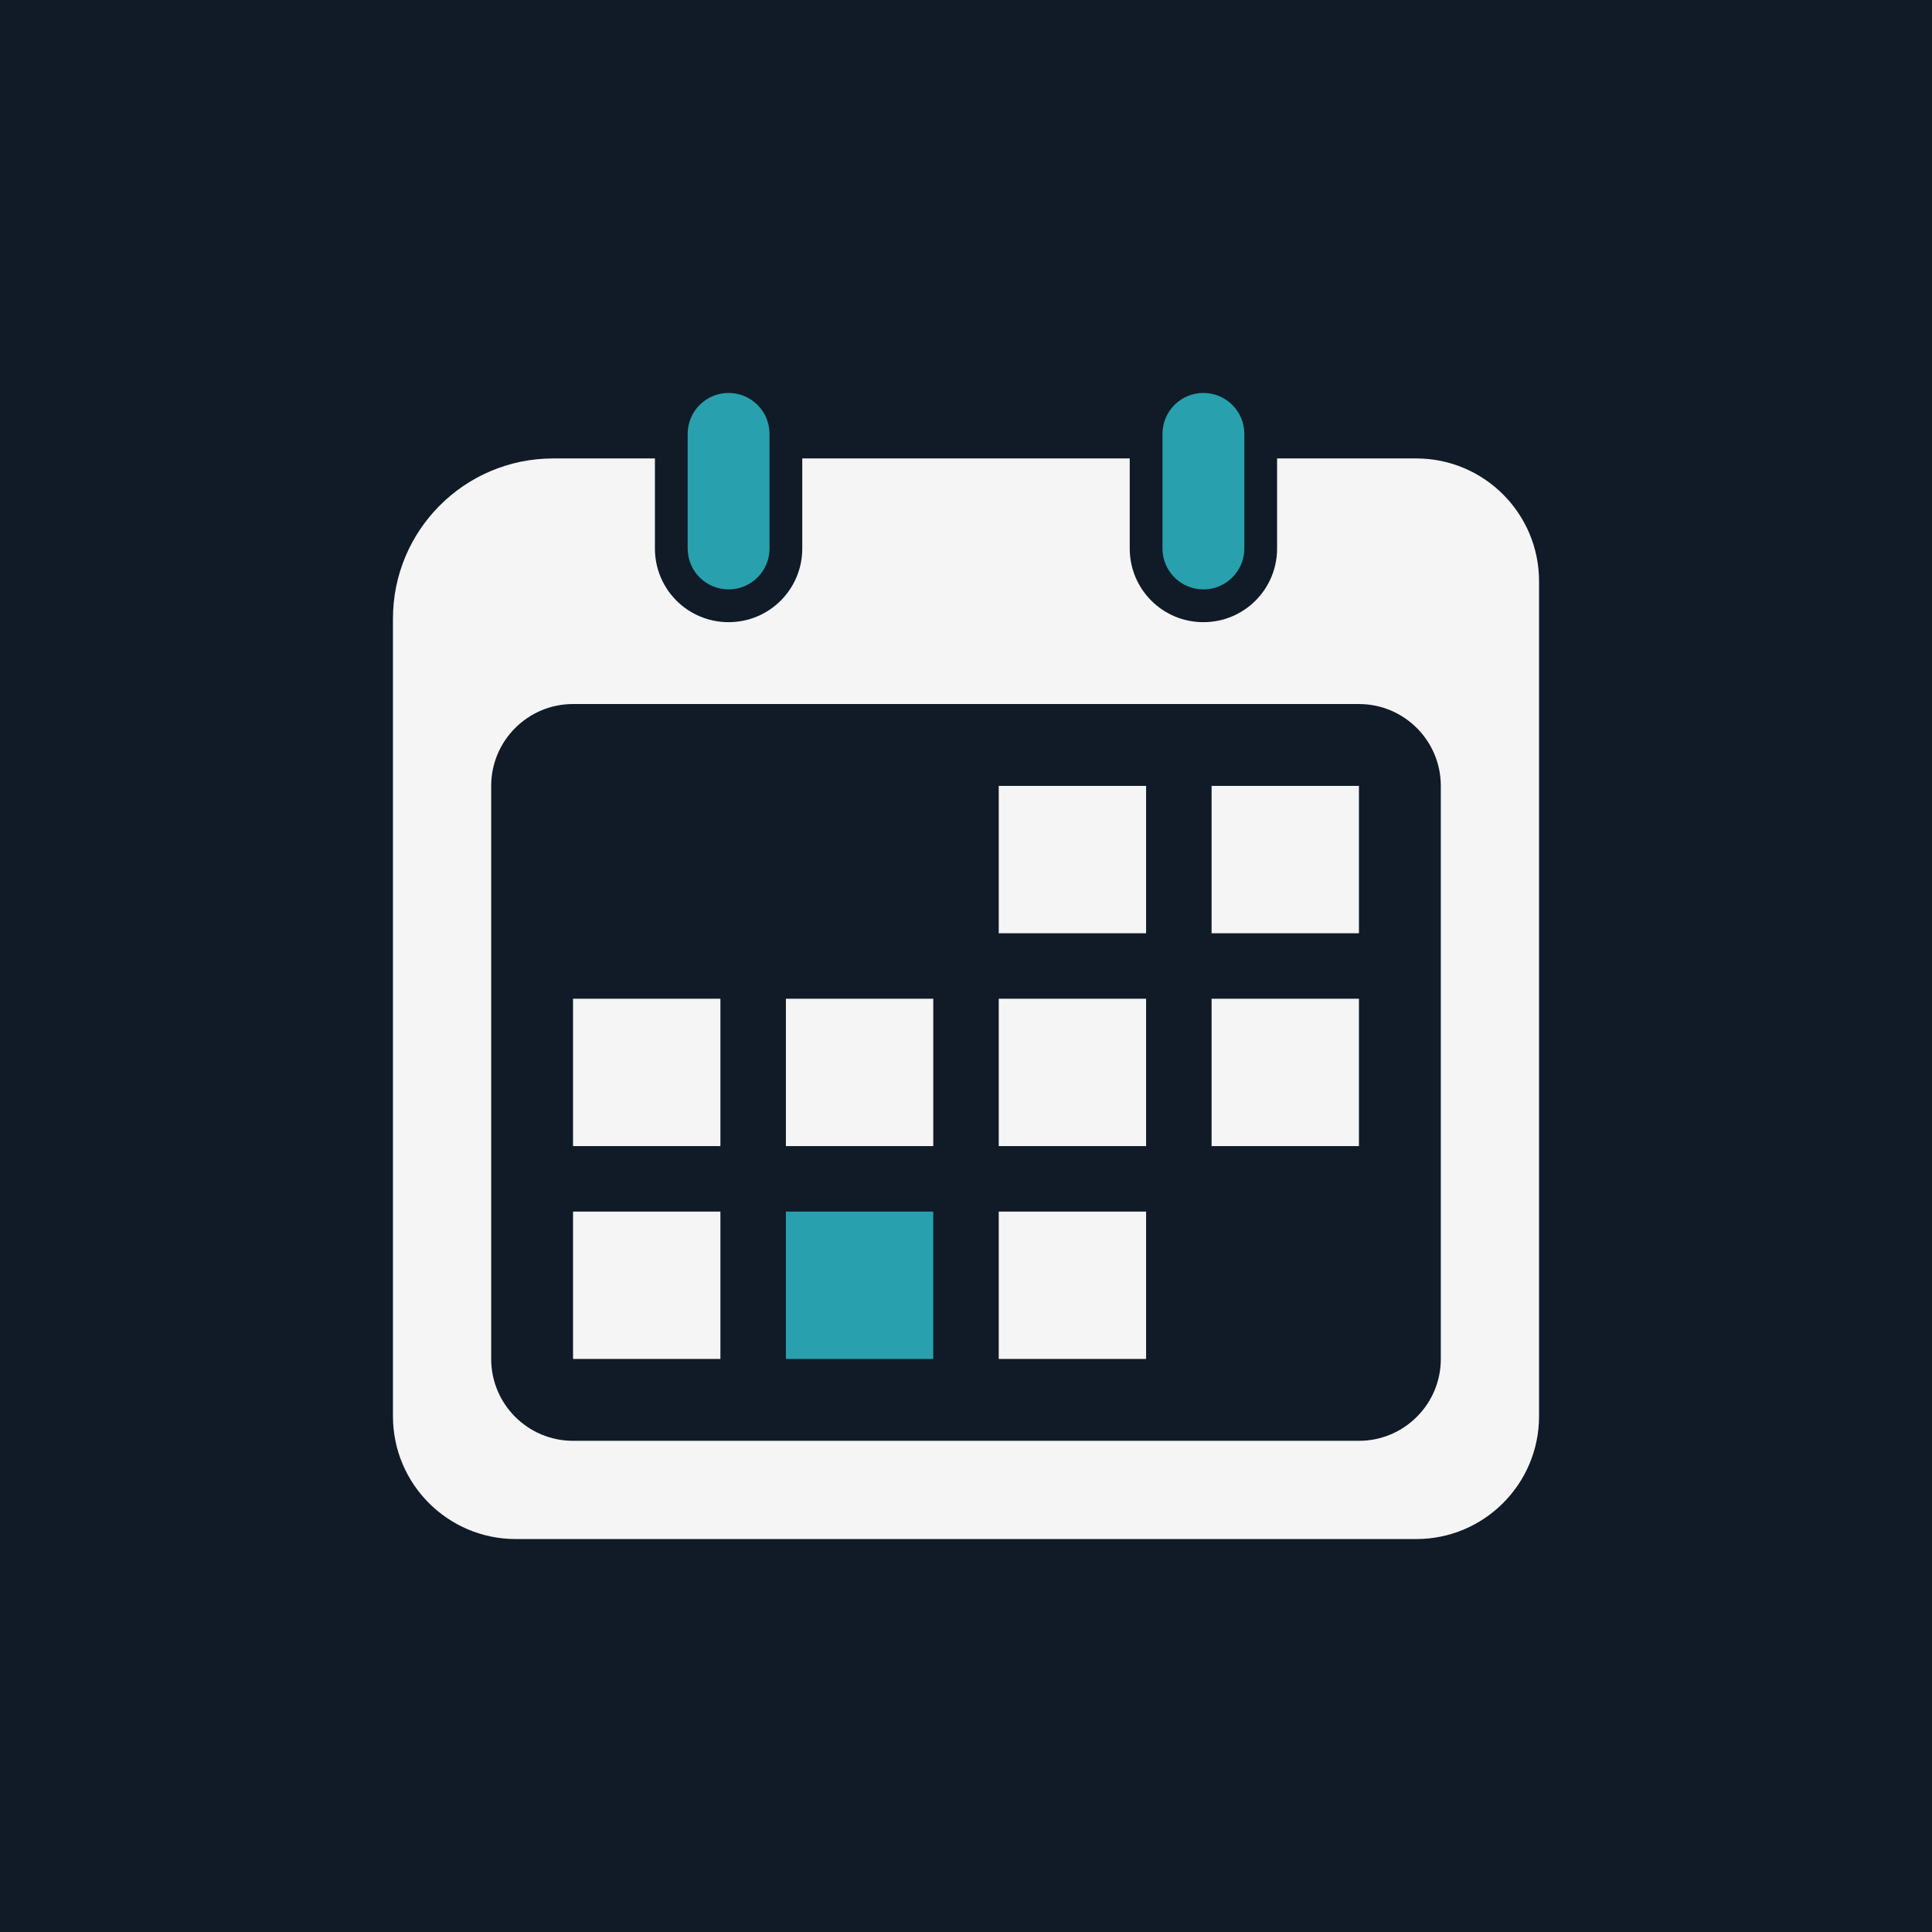
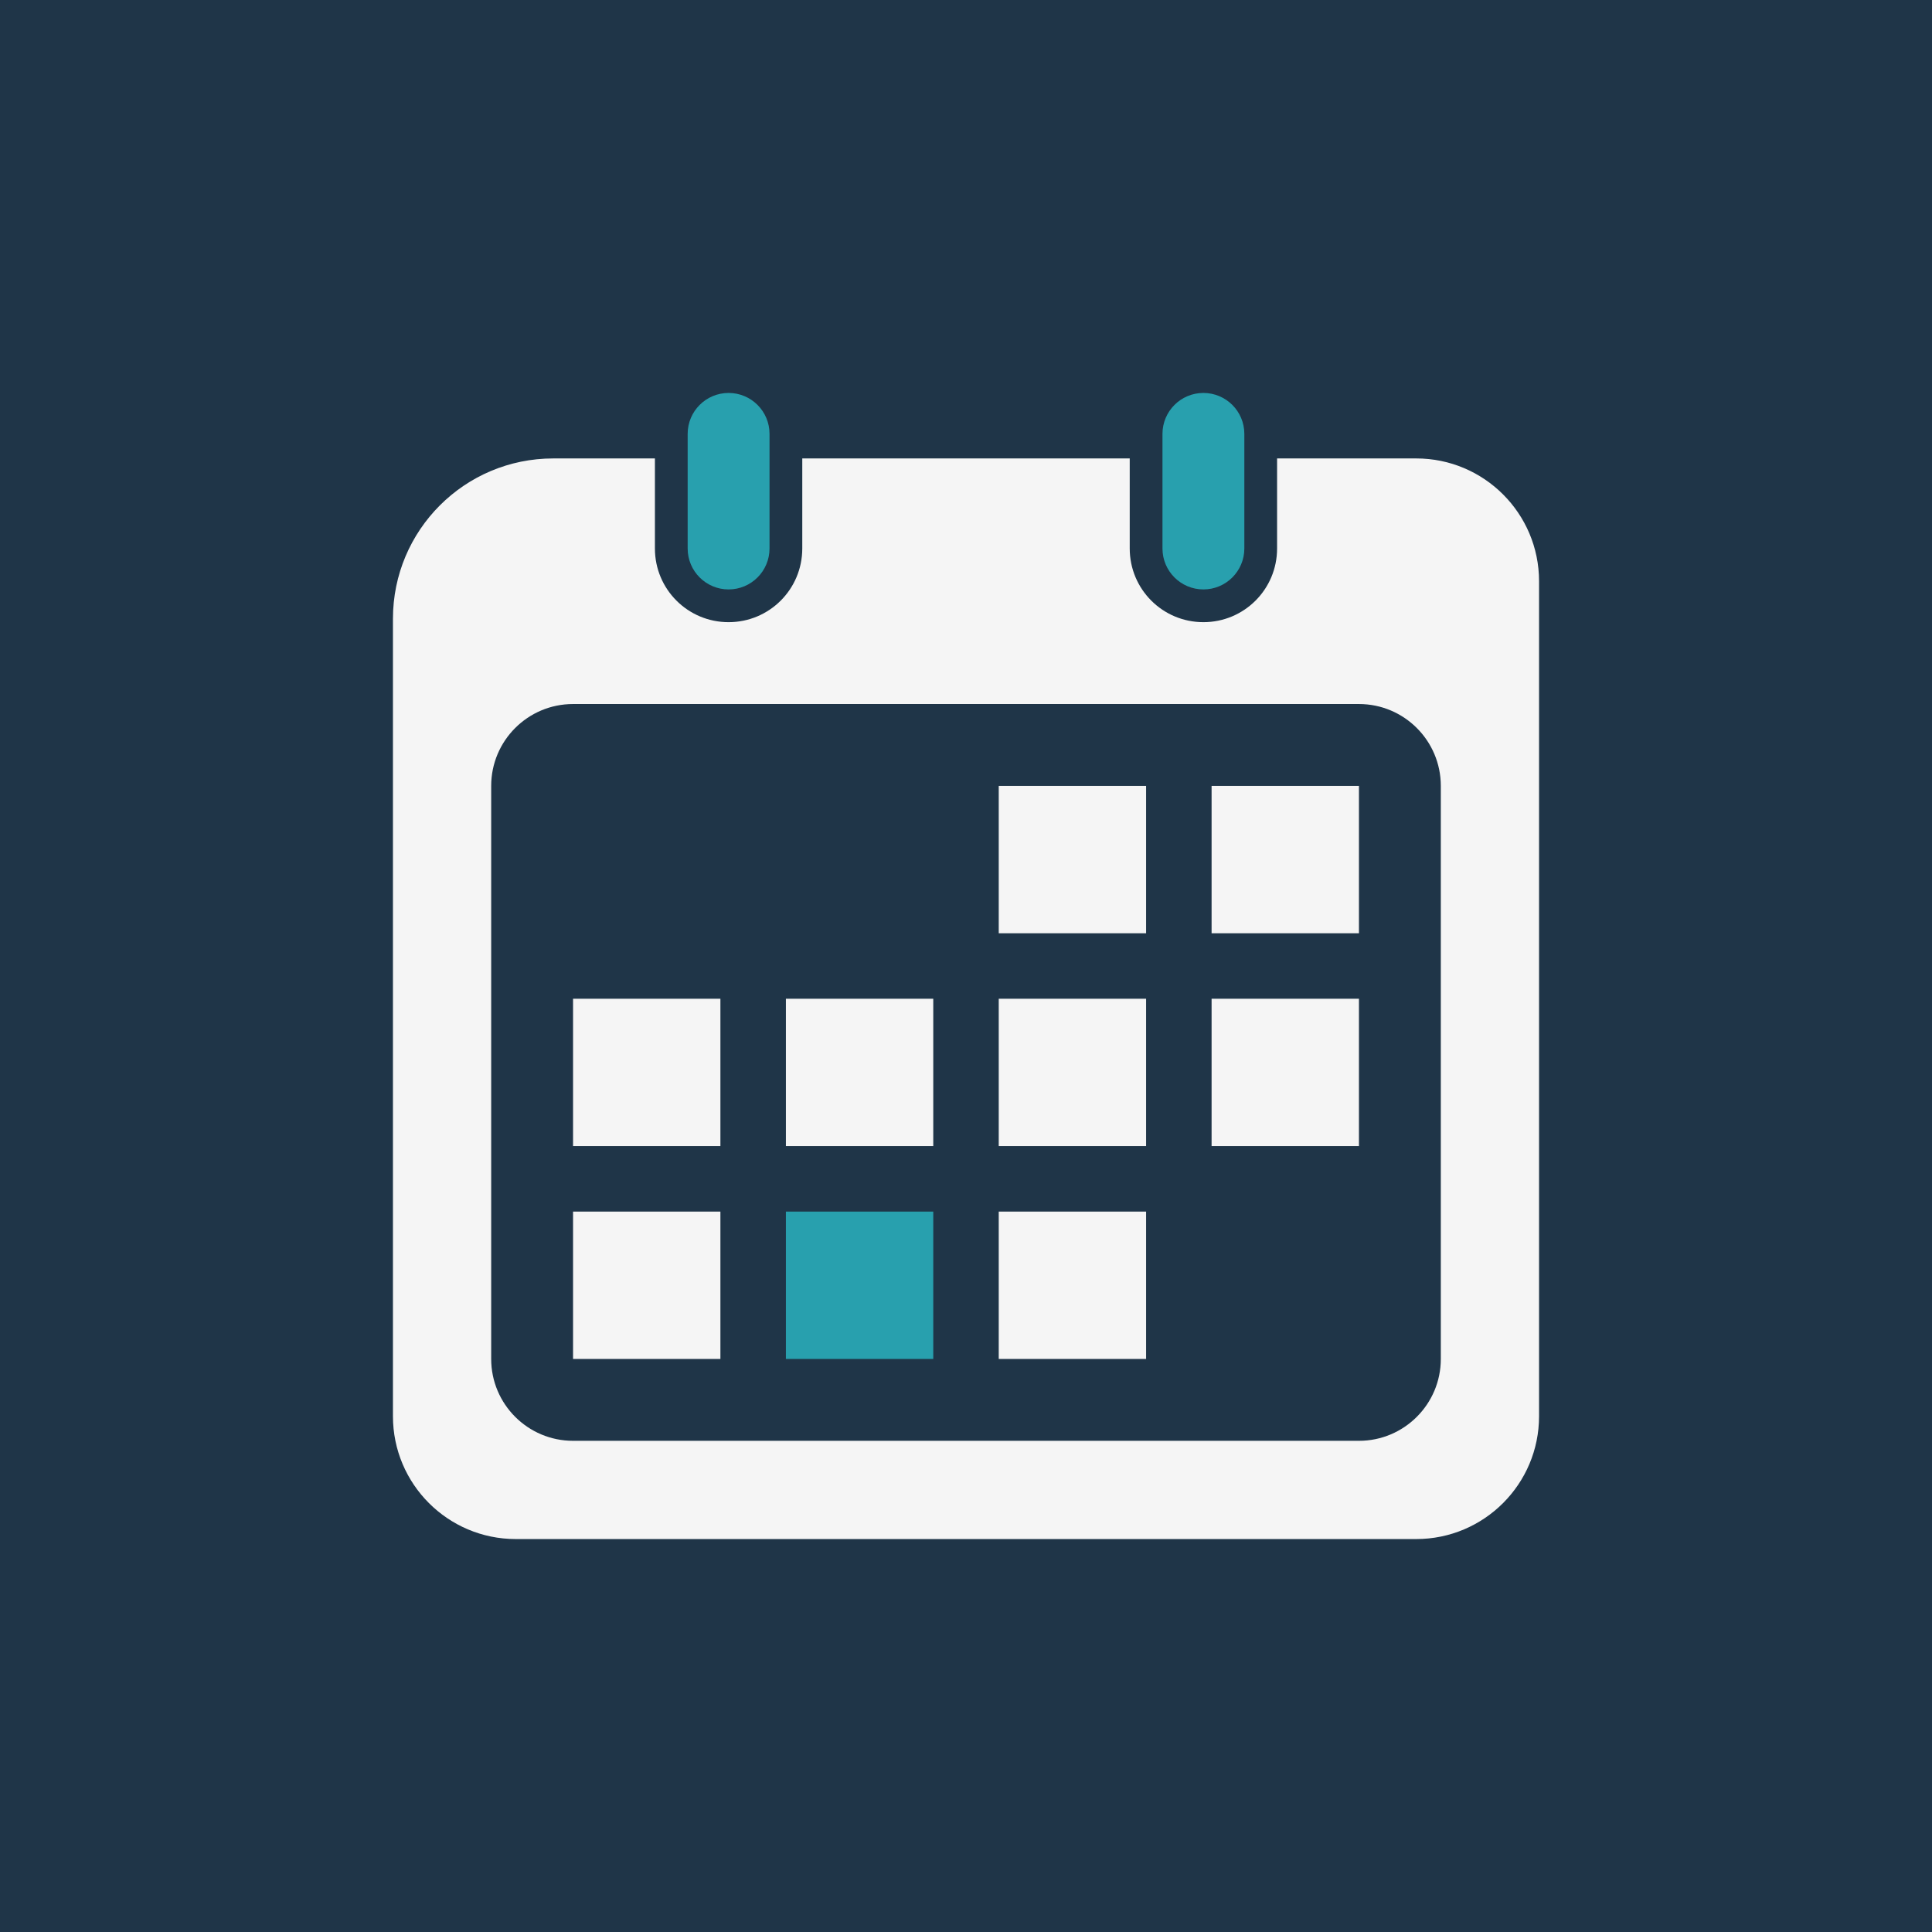
<svg xmlns="http://www.w3.org/2000/svg" id="Layer_2" data-name="Layer 2" viewBox="0 0 118 118">
  <defs>
    <style>
      .cls-1 {
        fill: #28a0ae;
      }

      .cls-2 {
-         fill: #101b27;
+         fill: #1f3548;
      }

      .cls-3 {
        fill: #f5f5f5;
      }
    </style>
  </defs>
-   <g id="AppIcons_Selected_Calendar" data-name="AppIcons Selected_Calendar">
-     <rect class="cls-2" width="118" height="118" />
+   <g id="Layer_1-2" data-name="Layer 1">
    <g>
-       <rect class="cls-1" x="71" y="24" width="5" height="12" rx="2.5" ry="2.5" />
-       <rect class="cls-1" x="42" y="24" width="5" height="12" rx="2.5" ry="2.5" />
+       <rect class="cls-2" width="118" height="118" />
      <g>
-         <rect class="cls-3" x="61" y="48" width="9" height="9" />
-         <rect class="cls-3" x="74" y="48" width="9" height="9" />
-         <rect class="cls-3" x="35" y="61" width="9" height="9" />
-         <rect class="cls-3" x="48" y="61" width="9" height="9" />
-         <rect class="cls-3" x="61" y="61" width="9" height="9" />
-         <rect class="cls-3" x="74" y="61" width="9" height="9" />
-         <rect class="cls-3" x="35" y="74" width="9" height="9" />
-         <rect class="cls-1" x="48" y="74" width="9" height="9" />
-         <rect class="cls-3" x="61" y="74" width="9" height="9" />
+         <rect class="cls-1" x="71" y="24" width="5" height="12" rx="2.5" ry="2.5" />
+         <rect class="cls-1" x="42" y="24" width="5" height="12" rx="2.5" ry="2.5" />
+         <g>
+           <rect class="cls-3" x="61" y="48" width="9" height="9" />
+           <rect class="cls-3" x="74" y="48" width="9" height="9" />
+           <rect class="cls-3" x="35" y="61" width="9" height="9" />
+           <rect class="cls-3" x="48" y="61" width="9" height="9" />
+           <rect class="cls-3" x="61" y="61" width="9" height="9" />
+           <rect class="cls-3" x="74" y="61" width="9" height="9" />
+           <rect class="cls-3" x="35" y="74" width="9" height="9" />
+           <rect class="cls-1" x="48" y="74" width="9" height="9" />
+           <rect class="cls-3" x="61" y="74" width="9" height="9" />
+         </g>
+         <path class="cls-3" d="M86.5,28h-8.5v5.5c0,2.49-2.01,4.5-4.5,4.5s-4.5-2.01-4.5-4.5v-5.5h-20v5.5c0,2.49-2.01,4.5-4.5,4.5s-4.5-2.01-4.5-4.5v-5.5h-6.21c-5.41,0-9.79,4.38-9.79,9.79v48.71c0,4.14,3.36,7.5,7.5,7.5h55c4.14,0,7.5-3.36,7.5-7.5v-51c0-4.14-3.36-7.5-7.5-7.5ZM88,83c0,2.76-2.24,5-5,5h-48c-2.76,0-5-2.24-5-5v-35c0-2.76,2.24-5,5-5h48c2.76,0,5,2.24,5,5v35Z" />
      </g>
-       <path class="cls-3" d="M86.5,28h-8.5v5.5c0,2.49-2.01,4.5-4.5,4.5s-4.5-2.01-4.5-4.5v-5.5h-20v5.5c0,2.49-2.01,4.5-4.5,4.5s-4.5-2.01-4.5-4.5v-5.5h-6.21c-5.41,0-9.79,4.38-9.79,9.79v48.71c0,4.14,3.36,7.5,7.5,7.5h55c4.14,0,7.5-3.36,7.5-7.5v-51c0-4.14-3.36-7.5-7.5-7.5ZM88,83c0,2.76-2.24,5-5,5h-48c-2.76,0-5-2.24-5-5v-35c0-2.76,2.24-5,5-5h48c2.76,0,5,2.24,5,5v35Z" />
    </g>
  </g>
</svg>
